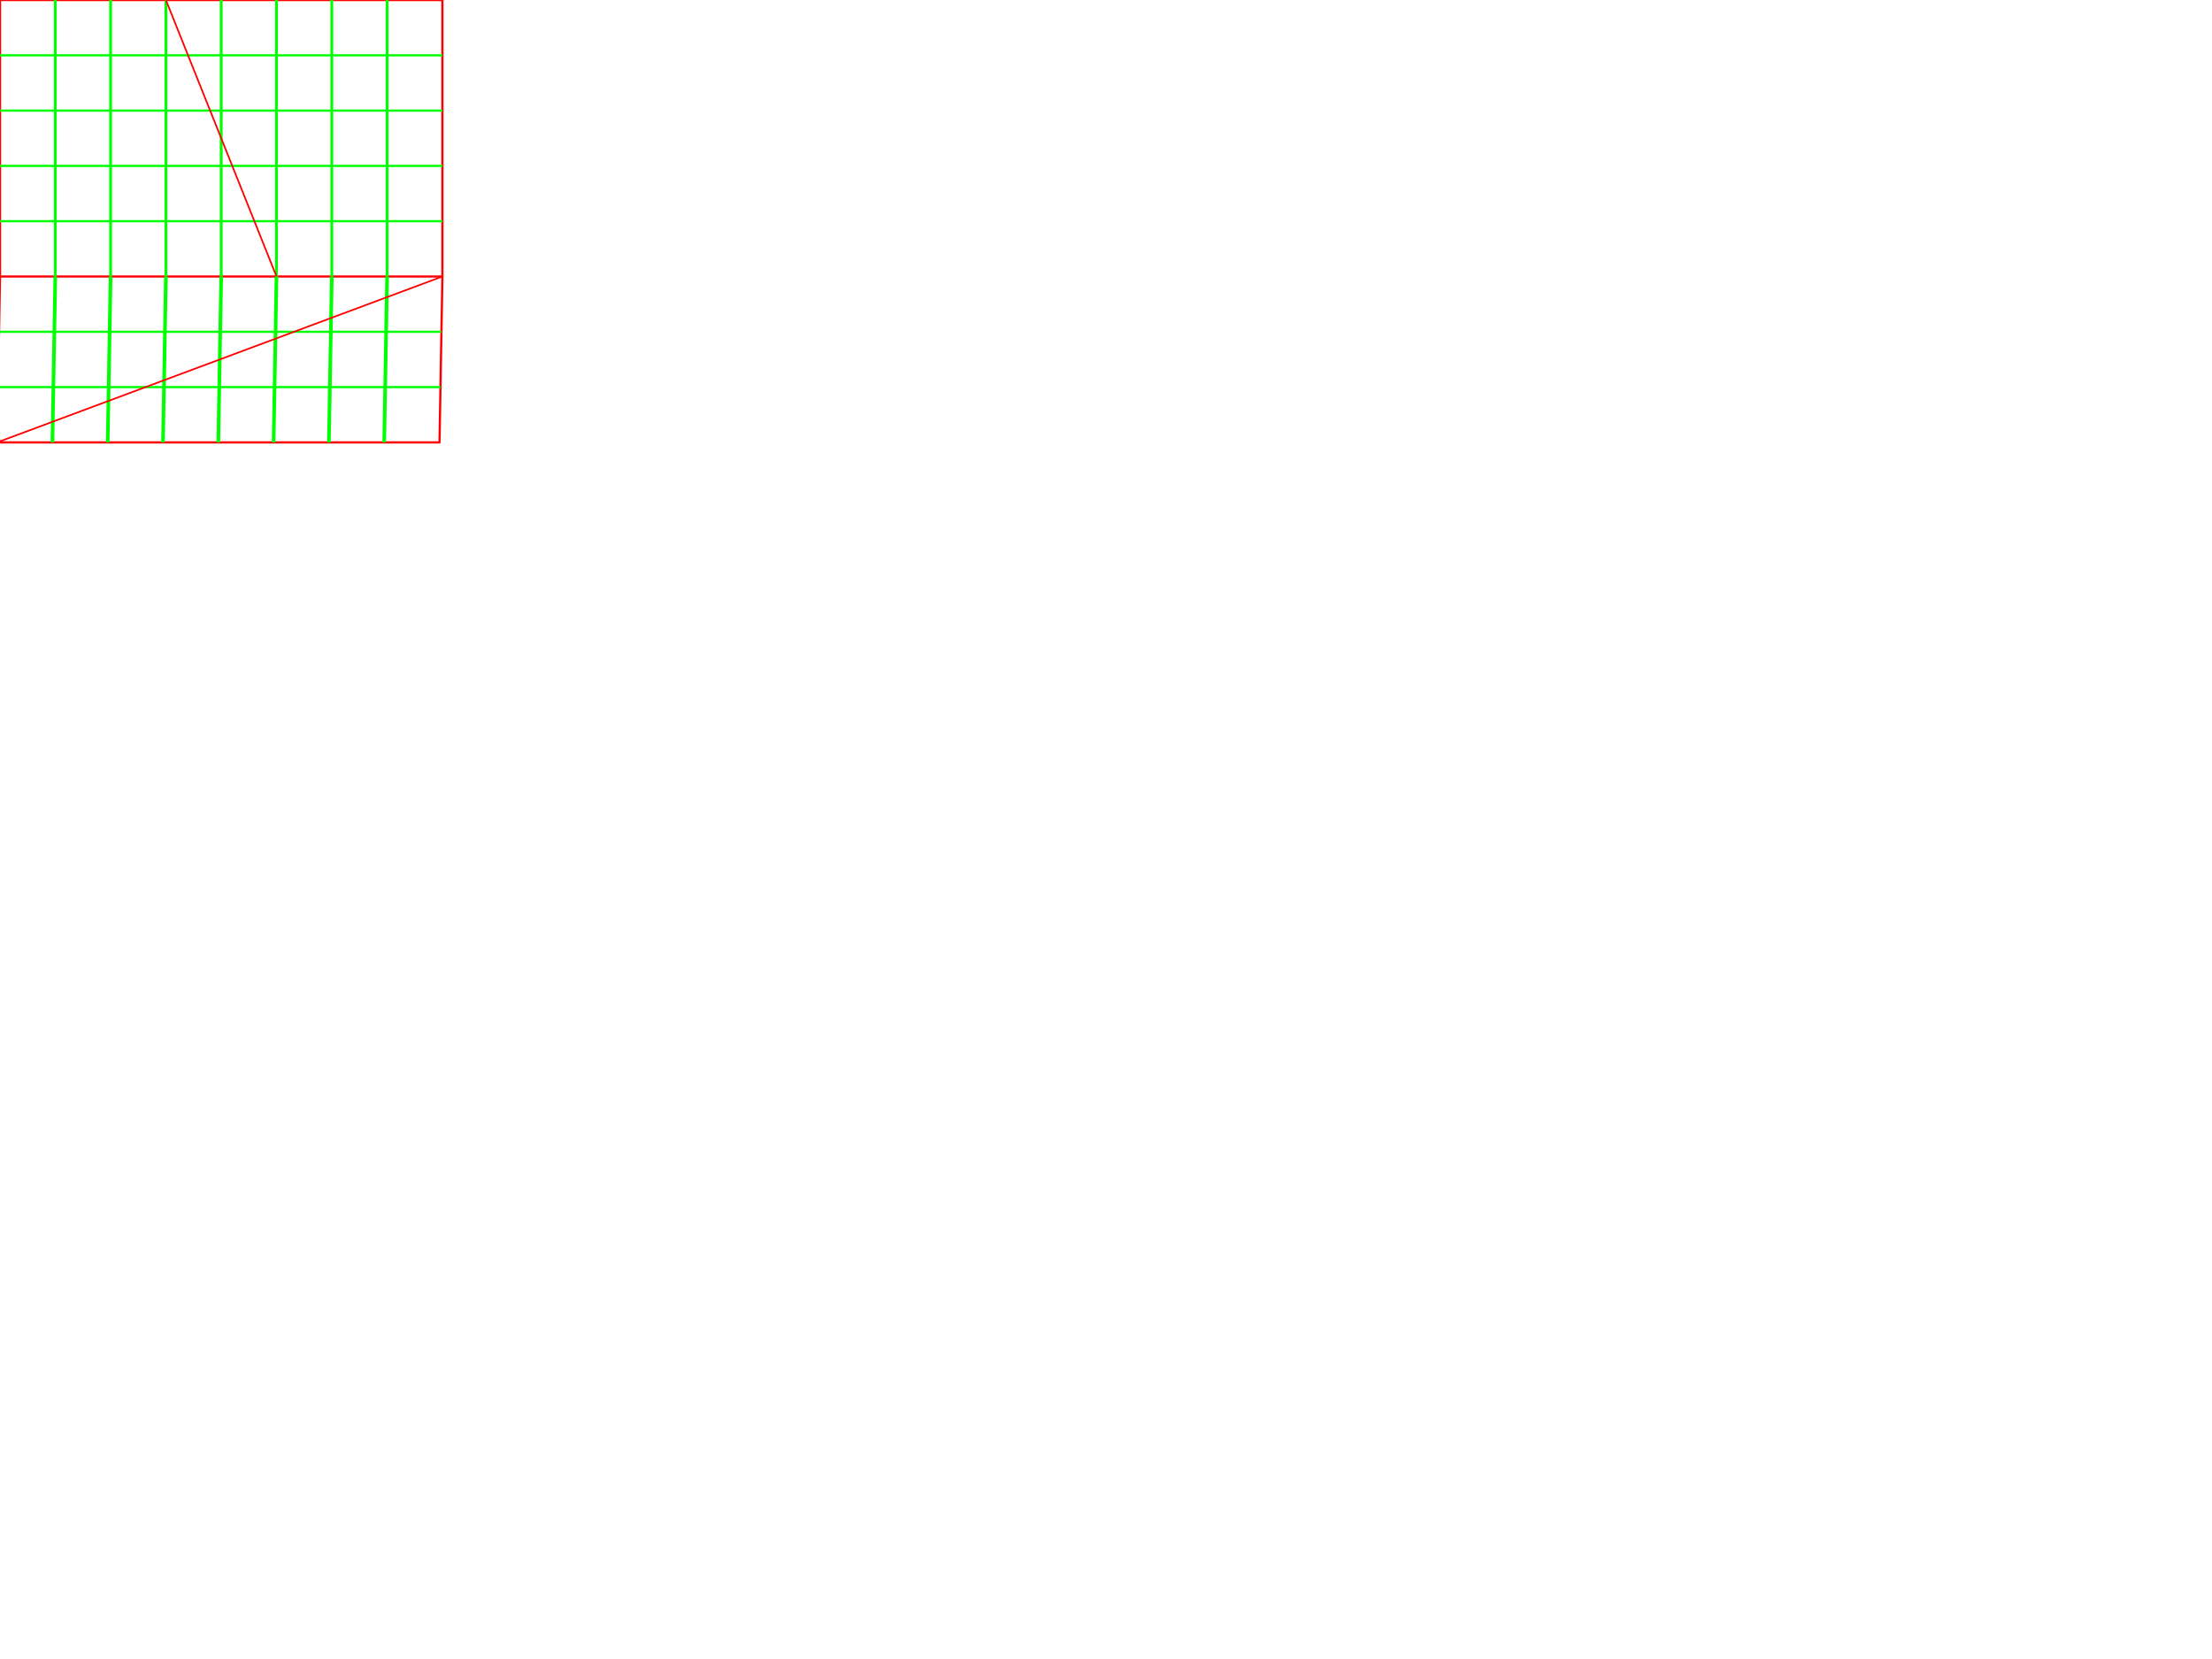
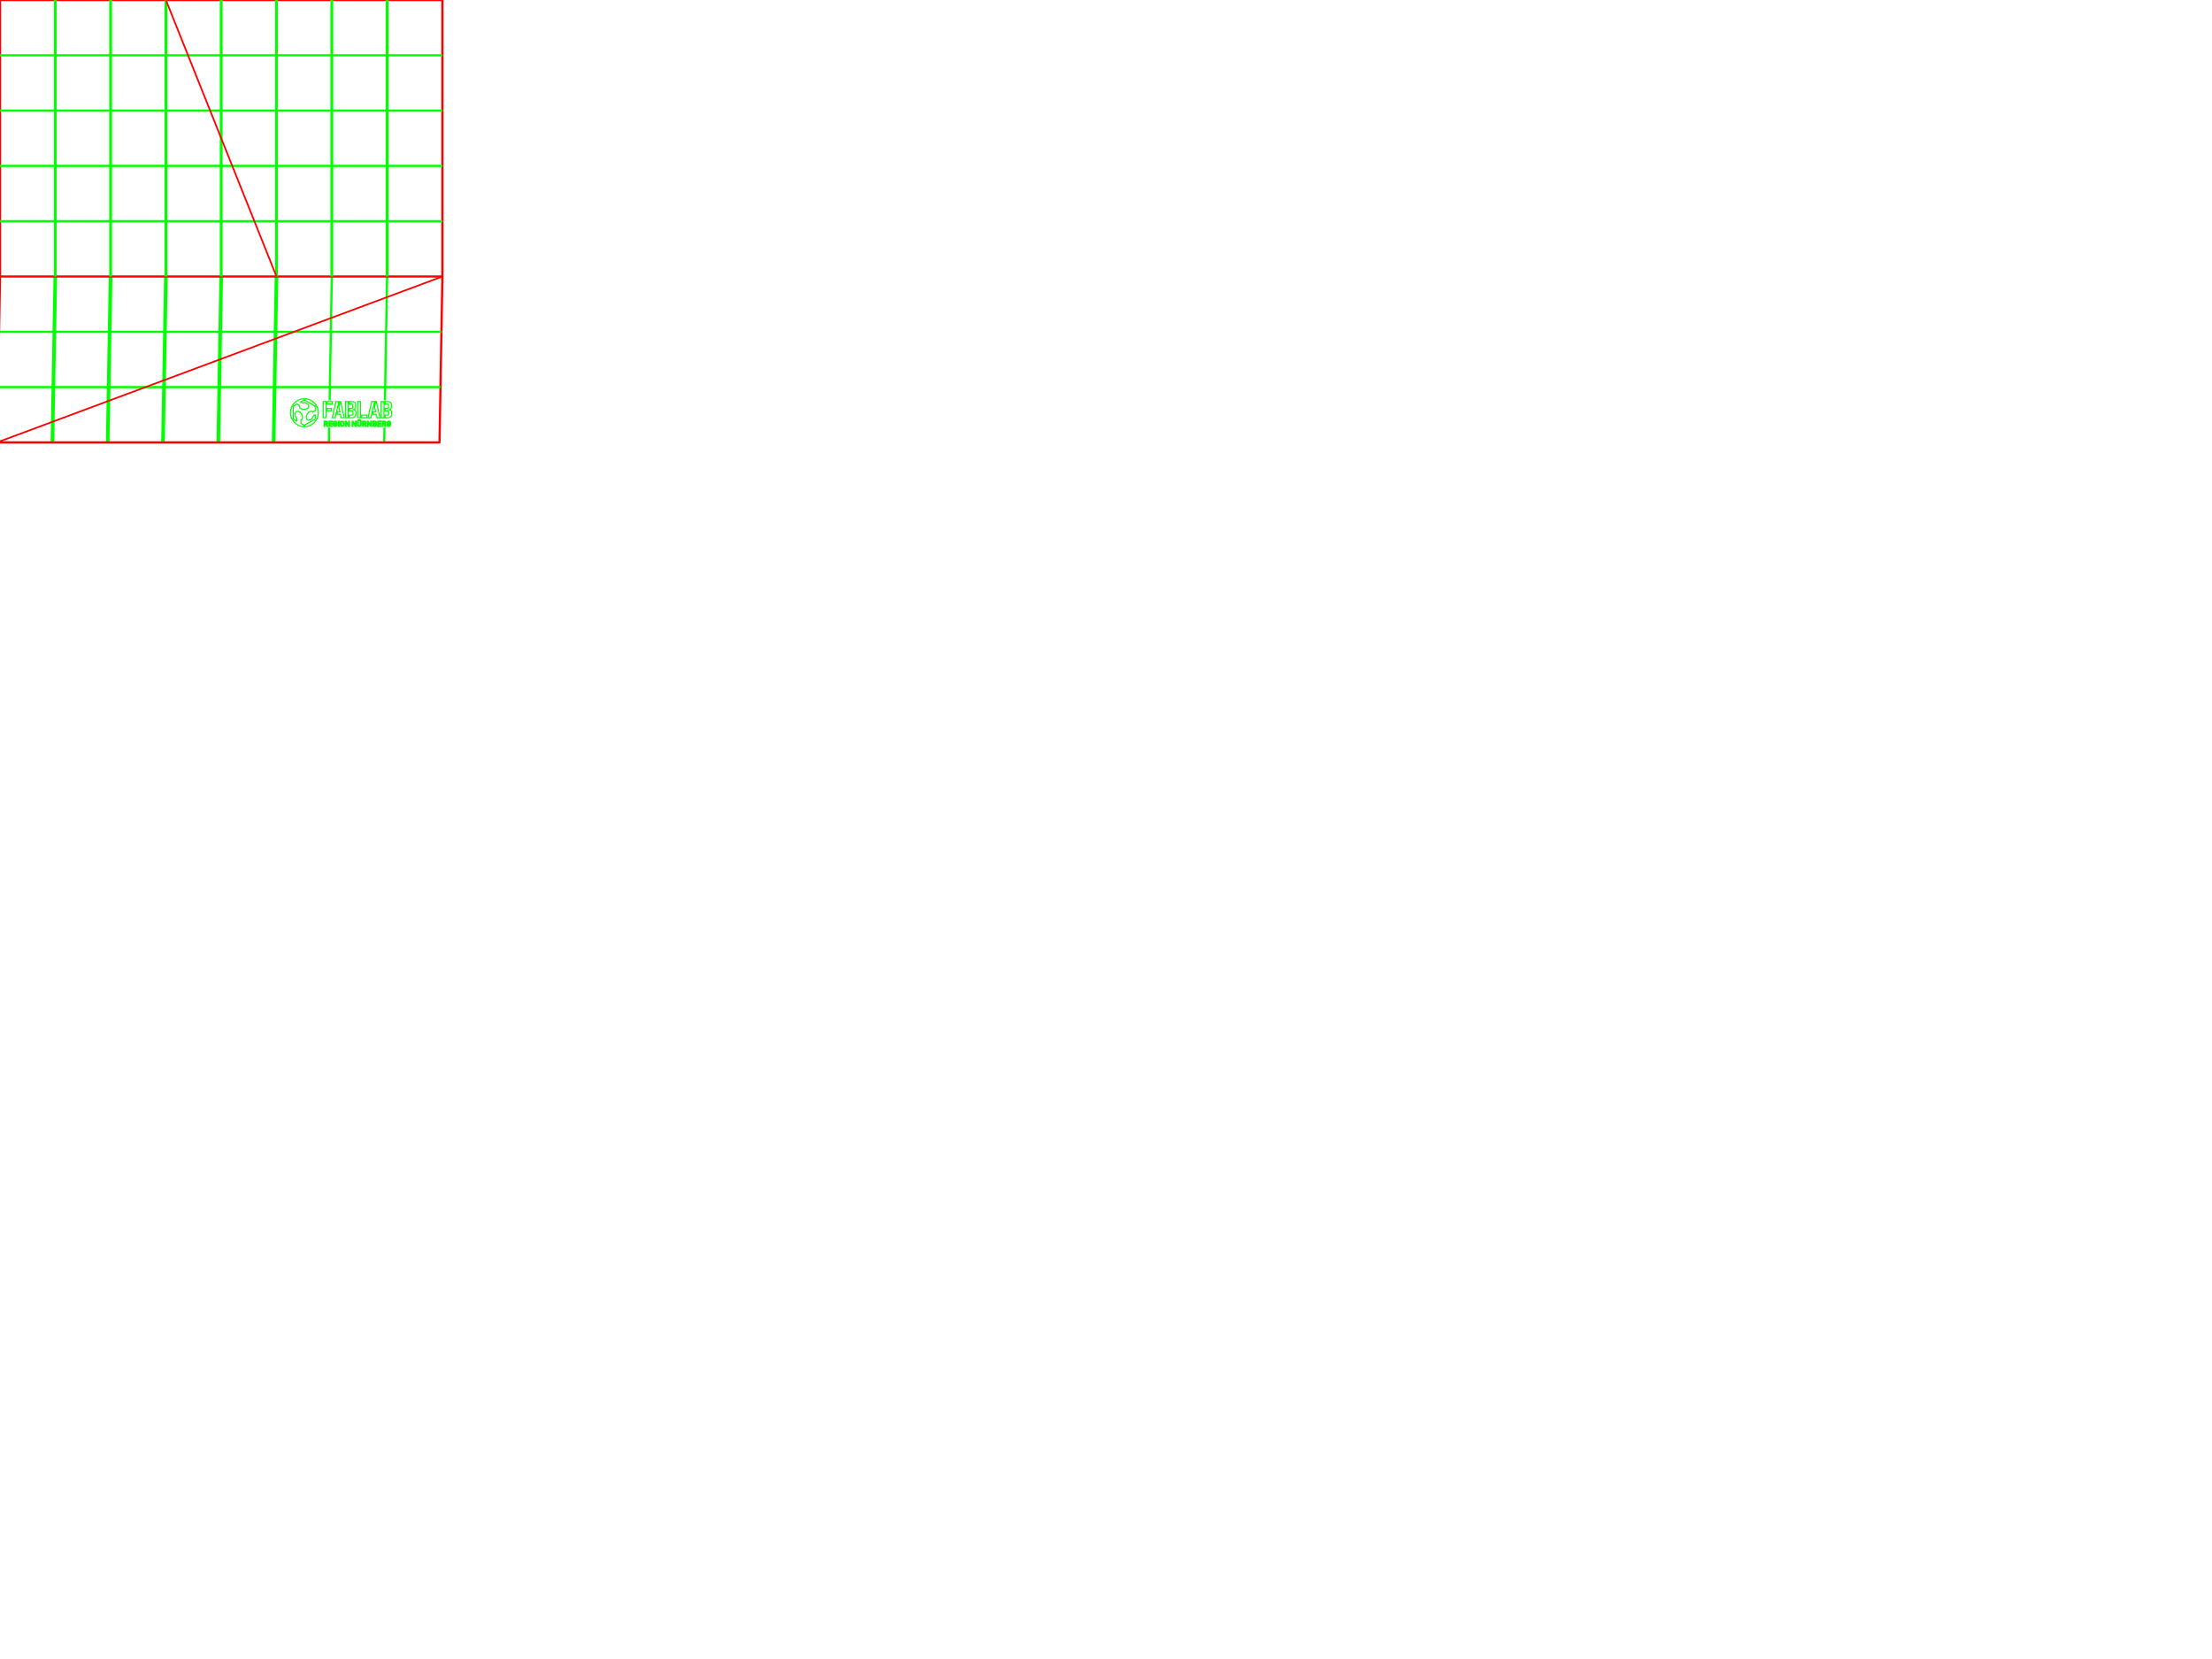
<svg xmlns="http://www.w3.org/2000/svg" width="400mm" height="300mm" viewBox="0 0 1417.323 1062.992" id="svg8646" version="1.1">
  <defs id="defs8648" />
  <g id="layer1" transform="translate(0,10.62992)">
+     <g transform="matrix(1,0,-0.00654565,0.375,-0.06958616,170.5217)" id="g4229" style="stroke:#00ff00;stroke-opacity:1">
+       <path style="fill:none;fill-rule:evenodd;stroke:#00ff00;stroke-width:1.417;stroke-linecap:butt;stroke-linejoin:miter;stroke-miterlimit:4;stroke-dasharray:none;stroke-opacity:1" d="m 246.646,256.551 1.385,-79.385 m -35.434,0 -1.385,79.385 m -0.305,17.406 -0.166,9.508 m 35.434,0 0.166,-9.508" transform="matrix(1,0,0.01745507,2.666667,-3.092488,-483.0709)" id="path4243" />
+       <path id="path4231" d="m 35.433,-10.63 0,283.465" style="fill:none;fill-rule:evenodd;stroke:#00ff00;stroke-width:2.314;stroke-linecap:butt;stroke-linejoin:miter;stroke-miterlimit:4;stroke-dasharray:none;stroke-opacity:1" />
+       <path id="path4233" d="m 70.866,-10.63 0,283.465" style="fill:none;fill-rule:evenodd;stroke:#00ff00;stroke-width:2.314;stroke-linecap:butt;stroke-linejoin:miter;stroke-miterlimit:4;stroke-dasharray:none;stroke-opacity:1" />
+       <path id="path4235" d="m 106.299,-10.63 0,283.465" style="fill:none;fill-rule:evenodd;stroke:#00ff00;stroke-width:2.314;stroke-linecap:butt;stroke-linejoin:miter;stroke-miterlimit:4;stroke-dasharray:none;stroke-opacity:1" />
+       <path id="path4237" d="m 141.732,-10.63 0,283.465" style="fill:none;fill-rule:evenodd;stroke:#00ff00;stroke-width:2.314;stroke-linecap:butt;stroke-linejoin:miter;stroke-miterlimit:4;stroke-dasharray:none;stroke-opacity:1" />
+       <path id="path4239" d="m 177.165,-10.63 0,283.465" style="fill:none;fill-rule:evenodd;stroke:#00ff00;stroke-width:2.314;stroke-linecap:butt;stroke-linejoin:miter;stroke-miterlimit:4;stroke-dasharray:none;stroke-opacity:1" />
+     </g>
    <path style="opacity:1;fill:none;fill-opacity:1;fill-rule:nonzero;stroke:#ff0000;stroke-width:1.417;stroke-linecap:butt;stroke-linejoin:round;stroke-miterlimit:4;stroke-dasharray:none;stroke-dashoffset:29.055;stroke-opacity:1" d="m -6.1035156e-5,-10.63 283.465,0 0,110.728 0,66.437 -283.465,-4e-5 z" id="rect9196" />
    <g id="g9212" transform="matrix(1,0,0,0.6250002,0,-3.98624)" style="stroke:#00ff00;stroke-opacity:1">
      <path id="path9198" d="m 35.433,-10.63 0,283.465" style="fill:none;fill-rule:evenodd;stroke:#00ff00;stroke-width:1.793;stroke-linecap:butt;stroke-linejoin:miter;stroke-miterlimit:4;stroke-dasharray:none;stroke-opacity:1" />
      <path id="path9200" d="m 70.866,-10.63 0,283.465" style="fill:none;fill-rule:evenodd;stroke:#00ff00;stroke-width:1.793;stroke-linecap:butt;stroke-linejoin:miter;stroke-miterlimit:4;stroke-dasharray:none;stroke-opacity:1" />
      <path id="path9202" d="m 106.299,-10.63 0,283.465" style="fill:none;fill-rule:evenodd;stroke:#00ff00;stroke-width:1.793;stroke-linecap:butt;stroke-linejoin:miter;stroke-miterlimit:4;stroke-dasharray:none;stroke-opacity:1" />
      <path id="path9204" d="m 141.732,-10.63 0,283.465" style="fill:none;fill-rule:evenodd;stroke:#00ff00;stroke-width:1.793;stroke-linecap:butt;stroke-linejoin:miter;stroke-miterlimit:4;stroke-dasharray:none;stroke-opacity:1" />
      <path id="path9206" d="m 177.165,-10.63 0,283.465" style="fill:none;fill-rule:evenodd;stroke:#00ff00;stroke-width:1.793;stroke-linecap:butt;stroke-linejoin:miter;stroke-miterlimit:4;stroke-dasharray:none;stroke-opacity:1" />
      <path id="path9208" d="m 212.598,-10.63 0,283.465" style="fill:none;fill-rule:evenodd;stroke:#00ff00;stroke-width:1.793;stroke-linecap:butt;stroke-linejoin:miter;stroke-miterlimit:4;stroke-dasharray:none;stroke-opacity:1" />
      <path id="path9210" d="m 248.031,-10.63 0,283.465" style="fill:none;fill-rule:evenodd;stroke:#00ff00;stroke-width:1.793;stroke-linecap:butt;stroke-linejoin:miter;stroke-miterlimit:4;stroke-dasharray:none;stroke-opacity:1" />
    </g>
    <path id="path9223" d="m 283.465,24.803 -283.465,0" style="fill:none;fill-rule:evenodd;stroke:#00ff00;stroke-width:1.417;stroke-linecap:butt;stroke-linejoin:miter;stroke-miterlimit:4;stroke-dasharray:none;stroke-opacity:1" />
    <path id="path9225" d="m 283.465,60.236 -283.465,0" style="fill:none;fill-rule:evenodd;stroke:#00ff00;stroke-width:1.417;stroke-linecap:butt;stroke-linejoin:miter;stroke-miterlimit:4;stroke-dasharray:none;stroke-opacity:1" />
    <path id="path9227" d="m 283.465,95.669 -283.465,0" style="fill:none;fill-rule:evenodd;stroke:#00ff00;stroke-width:1.417;stroke-linecap:butt;stroke-linejoin:miter;stroke-miterlimit:4;stroke-dasharray:none;stroke-opacity:1" />
    <path id="path9229" d="m 283.465,131.102 -283.465,0" style="fill:none;fill-rule:evenodd;stroke:#00ff00;stroke-width:1.417;stroke-linecap:butt;stroke-linejoin:miter;stroke-miterlimit:4;stroke-dasharray:none;stroke-opacity:1" />
    <path id="path9258" d="M 106.299,-10.63 177.165,166.535" style="fill:none;fill-rule:evenodd;stroke:#ff0000;stroke-width:1.063;stroke-linecap:butt;stroke-linejoin:miter;stroke-miterlimit:4;stroke-dasharray:none;stroke-opacity:1" />
    <path style="opacity:1;fill:none;fill-opacity:1;fill-rule:nonzero;stroke:#ff0000;stroke-width:1.417;stroke-linecap:butt;stroke-linejoin:round;stroke-miterlimit:4;stroke-dasharray:none;stroke-dashoffset:29.055;stroke-opacity:1" d="m 283.464,166.535 -1.855,106.299 -283.465,-2e-5 1.855,-106.299" id="path4227" />
-     <g transform="matrix(1,0,-0.00654565,0.375,-0.06958616,170.5217)" id="g4229" style="stroke:#00ff00;stroke-opacity:1">
-       <path id="path4231" d="m 35.433,-10.63 0,283.465" style="fill:none;fill-rule:evenodd;stroke:#00ff00;stroke-width:2.314;stroke-linecap:butt;stroke-linejoin:miter;stroke-miterlimit:4;stroke-dasharray:none;stroke-opacity:1" />
-       <path id="path4233" d="m 70.866,-10.63 0,283.465" style="fill:none;fill-rule:evenodd;stroke:#00ff00;stroke-width:2.314;stroke-linecap:butt;stroke-linejoin:miter;stroke-miterlimit:4;stroke-dasharray:none;stroke-opacity:1" />
-       <path id="path4235" d="m 106.299,-10.63 0,283.465" style="fill:none;fill-rule:evenodd;stroke:#00ff00;stroke-width:2.314;stroke-linecap:butt;stroke-linejoin:miter;stroke-miterlimit:4;stroke-dasharray:none;stroke-opacity:1" />
-       <path id="path4237" d="m 141.732,-10.63 0,283.465" style="fill:none;fill-rule:evenodd;stroke:#00ff00;stroke-width:2.314;stroke-linecap:butt;stroke-linejoin:miter;stroke-miterlimit:4;stroke-dasharray:none;stroke-opacity:1" />
-       <path id="path4239" d="m 177.165,-10.63 0,283.465" style="fill:none;fill-rule:evenodd;stroke:#00ff00;stroke-width:2.314;stroke-linecap:butt;stroke-linejoin:miter;stroke-miterlimit:4;stroke-dasharray:none;stroke-opacity:1" />
-       <path id="path4241" d="m 212.598,-10.63 0,283.465" style="fill:none;fill-rule:evenodd;stroke:#00ff00;stroke-width:2.314;stroke-linecap:butt;stroke-linejoin:miter;stroke-miterlimit:4;stroke-dasharray:none;stroke-opacity:1" />
-       <path id="path4243" d="m 248.031,-10.63 0,283.465" style="fill:none;fill-rule:evenodd;stroke:#00ff00;stroke-width:2.314;stroke-linecap:butt;stroke-linejoin:miter;stroke-miterlimit:4;stroke-dasharray:none;stroke-opacity:1" />
-     </g>
    <path id="path4245" d="m 282.846,201.969 -283.465,0" style="fill:none;fill-rule:evenodd;stroke:#00ff00;stroke-width:1.417;stroke-linecap:butt;stroke-linejoin:miter;stroke-miterlimit:4;stroke-dasharray:none;stroke-opacity:1" />
    <path id="path4247" d="m 282.228,237.402 -283.465,0" style="fill:none;fill-rule:evenodd;stroke:#00ff00;stroke-width:1.417;stroke-linecap:butt;stroke-linejoin:miter;stroke-miterlimit:4;stroke-dasharray:none;stroke-opacity:1" />
    <path id="path4249" d="M 283.464,166.535 -1.856,272.835" style="fill:none;fill-rule:evenodd;stroke:#ff0000;stroke-width:1.063;stroke-linecap:butt;stroke-linejoin:miter;stroke-miterlimit:4;stroke-dasharray:none;stroke-opacity:1" />
+     <g transform="matrix(0.5,0,0,0.5,178.1187,288.2489)" style="display:inline;fill:none;stroke:#00ff00;stroke-width:1.417;stroke-miterlimit:4;stroke-dasharray:none;stroke-opacity:1" id="g6605">
+       <path d="m 33.783,-85.366 13.546,7.971 1.62,-1.119 c -3.181,-4.977 -8.747,-8.285 -15.097,-8.291 -6.355,-0.003 -11.938,3.318 -15.118,8.312 l 1.56,0.963 4.165,-2.414 2.926,1.652 c -0.095,0.294 -0.149,0.593 -0.149,0.904 -0.003,2.306 2.738,4.174 6.107,4.171 3.376,0.004 6.113,-1.863 6.118,-4.165 0,-2.303 -2.738,-4.172 -6.115,-4.176 -0.749,0.002 -1.469,0.1 -2.132,0.271 l -2.129,-1.349 4.698,-2.731 z" style="fill:none;fill-opacity:1;fill-rule:nonzero;stroke:#00ff00;stroke-width:1.417;stroke-miterlimit:4;stroke-dasharray:none;stroke-opacity:1" id="path6607" />
+       <path d="m 33.075,-53.187 -3.659,-2.06 -0.147,-4.181 c 0.175,-0.061 0.345,-0.134 0.513,-0.224 1.992,-1.153 2.241,-4.457 0.557,-7.383 -1.689,-2.922 -4.667,-4.357 -6.663,-3.207 -1.994,1.154 -2.24,4.453 -0.567,7.374 0.312,0.527 0.656,0.997 1.03,1.423 l -0.134,3.144 -4.398,-2.484 0.075,-15.651 -1.592,-0.957 c -1.365,2.524 -2.144,5.414 -2.146,8.486 -0.003,9.639 7.616,17.503 17.163,17.894 l -0.033,-2.173 z" style="fill:none;fill-opacity:1;fill-rule:nonzero;stroke:#00ff00;stroke-width:1.417;stroke-miterlimit:4;stroke-dasharray:none;stroke-opacity:1" id="path6609" />
+       <path d="m 49.592,-77.427 -1.868,1.315 -0.002,4.635 -3.014,1.794 c -0.197,-0.217 -0.428,-0.404 -0.689,-0.554 -1.985,-1.149 -4.982,0.285 -6.67,3.208 -1.689,2.921 -1.434,6.225 0.552,7.38 1.999,1.153 4.982,-0.285 6.67,-3.209 0.381,-0.658 0.655,-1.33 0.841,-1.995 l 2.306,-1.308 0,5.393 -13.366,7.642 0.005,2.114 c 9.643,-0.268 17.387,-8.166 17.391,-17.879 0.006,-3.093 -0.779,-5.998 -2.157,-8.535" style="fill:none;fill-opacity:1;fill-rule:nonzero;stroke:#00ff00;stroke-width:1.417;stroke-miterlimit:4;stroke-dasharray:none;stroke-opacity:1" id="path6611" />
+       <path d="m 63.189,-74.319 5.093,0.002 0,2.96 -5.093,-8.44e-4 0,-2.961 z m 0.003,-8.872 6.416,0.002 0.145,3.258 -6.563,-0.002 0.002,-3.258 z m -1.56,20.688 -3.7,-0.002 0.003,-20.686 3.702,0 -0.006,20.688 z" style="fill:none;fill-opacity:1;fill-rule:nonzero;stroke:#00ff00;stroke-width:1.417;stroke-miterlimit:4;stroke-dasharray:none;stroke-opacity:1" id="path6613" />
+       <path d="m 77.967,-76.294 1.482,-6.892 0.766,-8.44e-4 4.572,20.689 -3.694,-8.44e-4 -1.179,-4.435 -4.285,-0.002 0.678,-2.965 3.092,0 -1.432,-6.394 z m 0.148,-6.893 -4.852,20.686 -3.69,-8.44e-4 4.733,-20.686 3.809,8.44e-4 z" style="fill:none;fill-opacity:1;fill-rule:nonzero;stroke:#00ff00;stroke-width:1.417;stroke-miterlimit:4;stroke-dasharray:none;stroke-opacity:1" id="path6615" />
+       <path d="m 91.385,-74.312 2.365,8.44e-4 c 1.379,-0.108 2.07,-0.75 2.07,-1.923 l 0,-2.214 c 0,-0.985 -0.641,-1.477 -1.92,-1.477 l -2.514,-8.44e-4 0.002,-3.258 2.955,8.44e-4 c 3.446,8.44e-4 5.172,1.48 5.171,4.438 l 0,2.516 c -0.002,1.772 -0.887,2.906 -2.66,3.403 1.974,0.491 2.96,1.625 2.96,3.395 l -8.44e-4,2.509 c -8.44e-4,2.954 -1.727,4.427 -5.181,4.427 l -3.249,-8.44e-4 0,-3.255 2.513,8.44e-4 c 1.477,0 2.216,-0.494 2.216,-1.473 l 8.44e-4,-2.21 c 0,-1.164 -0.791,-1.806 -2.363,-1.914 l -2.365,0 0,-2.965 z m -1.33,11.815 -3.699,-0.002 0.003,-20.687 3.7,8.44e-4 -0.005,20.688 z" style="fill:none;fill-opacity:1;fill-rule:nonzero;stroke:#00ff00;stroke-width:1.417;stroke-miterlimit:4;stroke-dasharray:none;stroke-opacity:1" id="path6617" />
+       <path d="m 107.168,-65.748 6.709,0.002 -0.146,3.255 -6.564,-0.002 8.5e-4,-3.255 z m -5.117,3.254 0.005,-20.687 3.7,0.144 -0.004,20.544 -3.701,-8.44e-4 z" style="fill:none;fill-opacity:1;fill-rule:nonzero;stroke:#00ff00;stroke-width:1.417;stroke-miterlimit:4;stroke-dasharray:none;stroke-opacity:1" id="path6619" />
+       <path d="m 123.77,-76.283 1.479,-6.892 0.765,0 4.578,20.689 -3.694,-8.44e-4 -1.183,-4.436 -4.283,0 0.679,-2.966 3.088,8.44e-4 -1.43,-6.395 z m 0.147,-6.893 -4.851,20.686 -3.695,-0.002 4.735,-20.686 3.811,8.44e-4 z" style="fill:none;fill-opacity:1;fill-rule:nonzero;stroke:#00ff00;stroke-width:1.417;stroke-miterlimit:4;stroke-dasharray:none;stroke-opacity:1" id="path6621" />
+       <path d="m 137.186,-74.301 2.365,0.002 c 1.379,-0.109 2.073,-0.75 2.073,-1.922 l 8.5e-4,-2.216 c 0,-0.984 -0.646,-1.476 -1.925,-1.476 l -2.513,-8.44e-4 0.002,-3.258 2.956,8.43e-4 c 3.448,8.44e-4 5.171,1.479 5.171,4.437 l 0,2.515 c -8.4e-4,1.774 -0.889,2.908 -2.662,3.405 1.973,0.49 2.96,1.623 2.959,3.395 l 0,2.509 c 0,2.954 -1.726,4.429 -5.181,4.426 l -3.249,-8.44e-4 8.5e-4,-3.256 2.513,0.002 c 1.479,-8.43e-4 2.215,-0.495 2.215,-1.473 l 0.002,-2.208 c -0.002,-1.165 -0.788,-1.808 -2.365,-1.914 l -2.363,-0.002 0,-2.965 z m -1.331,11.815 -3.701,0 0.005,-20.688 3.701,0.002 -0.005,20.686 z" style="fill:none;fill-opacity:1;fill-rule:nonzero;stroke:#00ff00;stroke-width:1.417;stroke-miterlimit:4;stroke-dasharray:none;stroke-opacity:1" id="path6623" />
+       <path d="m 62.788,-56.103 c 0,-0.332 -0.105,-0.597 -0.316,-0.781 -0.216,-0.189 -0.492,-0.28 -0.837,-0.28 l -1.521,-8.44e-4 0,2.12 1.521,8.43e-4 c 0.346,-8.43e-4 0.621,-0.089 0.836,-0.274 0.212,-0.189 0.317,-0.445 0.317,-0.784 m 0.037,4.798 -1.426,-2.859 -1.285,-8.44e-4 -8.44e-4,2.858 -1.031,0 0.002,-6.785 2.63,0 c 0.325,0 0.616,0.051 0.872,0.149 0.257,0.097 0.478,0.235 0.663,0.408 0.181,0.175 0.322,0.386 0.424,0.631 0.096,0.244 0.148,0.508 0.148,0.794 0,0.489 -0.133,0.885 -0.393,1.187 -0.26,0.301 -0.584,0.505 -0.964,0.614 l 1.565,3.003 -1.203,0 z" style="fill:none;fill-opacity:1;fill-rule:nonzero;stroke:#00ff00;stroke-width:1.417;stroke-miterlimit:4;stroke-dasharray:none;stroke-opacity:1" id="path6625" />
+       <path d="m 65.371,-51.305 0.002,-6.786 4.336,0.002 0,0.926 -3.308,-8.44e-4 -8.43e-4,1.981 2.825,0.002 -8.44e-4,0.911 -2.825,-8.44e-4 0,2.042 3.308,8.44e-4 0,0.923 -4.336,-8.44e-4 z" style="fill:none;fill-opacity:1;fill-rule:nonzero;stroke:#00ff00;stroke-width:1.417;stroke-miterlimit:4;stroke-dasharray:none;stroke-opacity:1" id="path6627" />
+       <path d="m 75.735,-53.931 c -0.002,0.44 -0.044,0.807 -0.137,1.105 -0.092,0.301 -0.251,0.57 -0.472,0.813 -0.262,0.272 -0.547,0.467 -0.86,0.587 -0.311,0.122 -0.648,0.184 -1.01,0.184 -0.354,-8.44e-4 -0.684,-0.062 -0.982,-0.186 -0.3,-0.123 -0.565,-0.308 -0.798,-0.54 -0.166,-0.167 -0.295,-0.339 -0.385,-0.526 -0.088,-0.187 -0.153,-0.384 -0.193,-0.598 -0.041,-0.219 -0.067,-0.457 -0.073,-0.72 -0.008,-0.264 -0.008,-0.559 -0.01,-0.882 0.002,-0.327 0.003,-0.621 0.01,-0.884 0.008,-0.262 0.031,-0.503 0.073,-0.719 0.041,-0.217 0.107,-0.417 0.196,-0.601 0.089,-0.185 0.216,-0.362 0.384,-0.526 0.232,-0.233 0.496,-0.414 0.792,-0.536 0.297,-0.126 0.626,-0.189 0.989,-0.189 0.363,0 0.684,0.062 0.965,0.17 0.287,0.111 0.529,0.259 0.735,0.452 0.207,0.19 0.374,0.415 0.503,0.667 0.127,0.253 0.213,0.529 0.264,0.821 l -1.039,-8.44e-4 c -0.091,-0.373 -0.257,-0.665 -0.496,-0.873 -0.242,-0.204 -0.552,-0.307 -0.933,-0.307 -0.202,0 -0.392,0.039 -0.562,0.112 -0.171,0.078 -0.319,0.179 -0.44,0.305 -0.081,0.089 -0.149,0.187 -0.204,0.289 -0.056,0.105 -0.095,0.24 -0.122,0.391 -0.03,0.154 -0.051,0.35 -0.063,0.572 -0.013,0.228 -0.019,0.507 -0.019,0.856 0,0.342 0.006,0.628 0.018,0.853 0.012,0.232 0.034,0.423 0.063,0.581 0.027,0.154 0.067,0.285 0.122,0.389 0.056,0.105 0.124,0.204 0.204,0.292 0.124,0.127 0.269,0.227 0.44,0.299 0.172,0.074 0.36,0.111 0.563,0.111 0.221,0 0.431,-0.043 0.621,-0.125 0.194,-0.081 0.349,-0.2 0.484,-0.351 0.13,-0.146 0.216,-0.304 0.268,-0.477 0.051,-0.171 0.077,-0.368 0.077,-0.592 l 0,-0.381 -1.449,-8.44e-4 0,-0.875 2.478,0.002 0,1.038 z" style="fill:none;fill-opacity:1;fill-rule:nonzero;stroke:#00ff00;stroke-width:1.417;stroke-miterlimit:4;stroke-dasharray:none;stroke-opacity:1" id="path6629" />
+       <path d="m 77.264,-58.086 1.03,0 -8.43e-4,6.786 -1.032,0 0.003,-6.786 z" style="fill:none;fill-opacity:1;fill-rule:nonzero;stroke:#00ff00;stroke-width:1.417;stroke-miterlimit:4;stroke-dasharray:none;stroke-opacity:1" id="path6631" />
+       <path d="m 83.695,-54.691 c 0,-0.349 -0.007,-0.629 -0.015,-0.856 -0.005,-0.222 -0.031,-0.419 -0.056,-0.571 -0.03,-0.153 -0.073,-0.287 -0.125,-0.392 -0.055,-0.102 -0.122,-0.2 -0.203,-0.289 -0.123,-0.126 -0.268,-0.228 -0.446,-0.305 -0.175,-0.073 -0.363,-0.111 -0.567,-0.112 -0.206,0 -0.392,0.038 -0.567,0.112 -0.175,0.078 -0.325,0.18 -0.445,0.305 -0.081,0.089 -0.15,0.187 -0.203,0.289 -0.056,0.105 -0.097,0.241 -0.125,0.391 -0.028,0.154 -0.047,0.351 -0.059,0.573 -0.007,0.228 -0.013,0.507 -0.013,0.855 0,0.343 0.007,0.624 0.013,0.848 0.012,0.232 0.031,0.423 0.057,0.576 0.029,0.156 0.071,0.287 0.125,0.392 0.055,0.107 0.122,0.198 0.203,0.292 0.121,0.127 0.27,0.225 0.446,0.305 0.171,0.076 0.361,0.113 0.565,0.112 0.204,8.44e-4 0.392,-0.037 0.569,-0.112 0.176,-0.08 0.322,-0.179 0.444,-0.305 0.082,-0.093 0.151,-0.185 0.205,-0.291 0.051,-0.105 0.095,-0.235 0.124,-0.392 0.026,-0.153 0.051,-0.343 0.057,-0.574 0.009,-0.224 0.016,-0.507 0.016,-0.848 m 1.031,0 c 0,0.322 -0.003,0.619 -0.014,0.881 -0.003,0.262 -0.027,0.501 -0.066,0.72 -0.036,0.215 -0.1,0.412 -0.19,0.598 -0.089,0.187 -0.219,0.36 -0.381,0.526 -0.235,0.233 -0.505,0.418 -0.803,0.54 -0.299,0.124 -0.629,0.185 -0.992,0.185 -0.363,0 -0.692,-0.061 -0.987,-0.185 -0.296,-0.123 -0.56,-0.308 -0.797,-0.541 -0.163,-0.166 -0.292,-0.339 -0.381,-0.526 -0.087,-0.187 -0.154,-0.383 -0.192,-0.599 -0.041,-0.218 -0.066,-0.457 -0.071,-0.72 -0.009,-0.262 -0.011,-0.558 -0.011,-0.881 8.44e-4,-0.327 0.002,-0.62 0.011,-0.883 0.005,-0.262 0.03,-0.504 0.071,-0.72 0.04,-0.216 0.107,-0.416 0.194,-0.601 0.088,-0.184 0.218,-0.361 0.38,-0.525 0.239,-0.234 0.503,-0.414 0.801,-0.536 0.294,-0.127 0.623,-0.189 0.986,-0.19 0.364,8.44e-4 0.694,0.063 0.992,0.19 0.298,0.122 0.567,0.304 0.803,0.538 0.163,0.162 0.291,0.339 0.381,0.523 0.089,0.186 0.154,0.386 0.19,0.603 0.038,0.215 0.061,0.457 0.064,0.718 0.011,0.263 0.015,0.556 0.014,0.884" style="fill:none;fill-opacity:1;fill-rule:nonzero;stroke:#00ff00;stroke-width:1.417;stroke-miterlimit:4;stroke-dasharray:none;stroke-opacity:1" id="path6633" />
+       <path d="m 90.436,-51.298 -3.13,-4.777 -0.002,4.776 -1.03,0 8.44e-4,-6.786 0.944,0 3.13,4.767 8.44e-4,-4.766 1.03,0 -8.43e-4,6.786 -0.943,0 z" style="fill:none;fill-opacity:1;fill-rule:nonzero;stroke:#00ff00;stroke-width:1.417;stroke-miterlimit:4;stroke-dasharray:none;stroke-opacity:1" id="path6635" />
+       <path d="m 99.222,-51.296 -3.13,-4.777 -0.002,4.776 -1.03,0 0.002,-6.785 0.94,0 3.132,4.768 0.003,-4.768 1.029,8.44e-4 -0.002,6.786 -0.942,-8.44e-4 z" style="fill:none;fill-opacity:1;fill-rule:nonzero;stroke:#00ff00;stroke-width:1.417;stroke-miterlimit:4;stroke-dasharray:none;stroke-opacity:1" id="path6637" />
+       <path d="m 104.86,-59.818 0.878,8.43e-4 0,1.033 -0.878,0 0,-1.034 z m -2.061,0 0.878,0 0,1.034 -0.878,0 0,-1.034 z m 3.894,6.239 c 0,0.348 -0.062,0.667 -0.183,0.956 -0.124,0.289 -0.297,0.537 -0.516,0.739 -0.219,0.2 -0.478,0.362 -0.776,0.476 -0.3,0.113 -0.621,0.172 -0.964,0.171 -0.343,0 -0.662,-0.059 -0.962,-0.171 -0.3,-0.115 -0.557,-0.276 -0.772,-0.477 -0.215,-0.203 -0.384,-0.451 -0.511,-0.74 -0.123,-0.289 -0.183,-0.608 -0.183,-0.955 l 0.002,-4.501 1.03,8.44e-4 -0.002,4.45 c 0,0.46 0.124,0.816 0.381,1.078 0.256,0.258 0.592,0.391 1.017,0.391 0.425,0 0.765,-0.132 1.024,-0.391 0.254,-0.259 0.384,-0.617 0.384,-1.078 l 0.002,-4.449 1.03,-8.44e-4 -0.002,4.501 z" style="fill:none;fill-opacity:1;fill-rule:nonzero;stroke:#00ff00;stroke-width:1.417;stroke-miterlimit:4;stroke-dasharray:none;stroke-opacity:1" id="path6639" />
+       <path d="m 112.071,-56.09 c 0,-0.332 -0.105,-0.597 -0.322,-0.781 -0.209,-0.189 -0.489,-0.281 -0.83,-0.281 l -1.522,0 0,2.12 1.522,0 c 0.34,0 0.62,-0.089 0.83,-0.274 0.216,-0.188 0.322,-0.445 0.322,-0.783 m 0.038,4.798 -1.43,-2.859 -1.284,-8.44e-4 0,2.86 -1.031,-8.44e-4 0.003,-6.786 2.633,0 c 0.319,8.44e-4 0.611,0.051 0.87,0.149 0.255,0.098 0.476,0.236 0.661,0.409 0.183,0.175 0.327,0.386 0.425,0.631 0.097,0.245 0.148,0.508 0.148,0.794 0,0.488 -0.133,0.884 -0.395,1.187 -0.259,0.301 -0.582,0.505 -0.963,0.614 l 1.563,3.004 -1.2,-8.44e-4 z" style="fill:none;fill-opacity:1;fill-rule:nonzero;stroke:#00ff00;stroke-width:1.417;stroke-miterlimit:4;stroke-dasharray:none;stroke-opacity:1" id="path6641" />
+       <path d="m 118.815,-51.291 -3.13,-4.777 -0.002,4.776 -1.031,0 8.4e-4,-6.786 0.945,0 3.131,4.768 0.002,-4.767 1.03,0 -0.002,6.786 -0.944,0 z" style="fill:none;fill-opacity:1;fill-rule:nonzero;stroke:#00ff00;stroke-width:1.417;stroke-miterlimit:4;stroke-dasharray:none;stroke-opacity:1" id="path6643" />
+       <path d="m 125.269,-53.251 c 0,-0.306 -0.093,-0.556 -0.284,-0.743 -0.188,-0.191 -0.47,-0.284 -0.83,-0.284 l -1.622,0 -8.5e-4,2.066 1.623,0 c 0.359,0 0.64,-0.099 0.829,-0.294 0.19,-0.191 0.284,-0.439 0.284,-0.744 m -0.102,-2.926 c 8.4e-4,-0.318 -0.104,-0.561 -0.304,-0.727 -0.204,-0.165 -0.47,-0.244 -0.801,-0.244 l -1.528,-8.44e-4 0,1.942 1.527,8.44e-4 c 0.332,0 0.597,-0.081 0.803,-0.249 0.199,-0.165 0.304,-0.404 0.304,-0.722 m 1.135,2.972 c -0.002,0.313 -0.052,0.588 -0.154,0.824 -0.102,0.24 -0.245,0.44 -0.424,0.599 -0.181,0.166 -0.399,0.286 -0.65,0.367 -0.249,0.082 -0.526,0.125 -0.824,0.124 l -2.747,0 8.4e-4,-6.786 2.642,8.44e-4 c 0.637,0 1.137,0.164 1.5,0.495 0.365,0.33 0.55,0.785 0.55,1.364 0,0.185 -0.029,0.354 -0.081,0.509 -0.054,0.159 -0.125,0.295 -0.213,0.424 -0.084,0.122 -0.181,0.225 -0.287,0.309 -0.11,0.089 -0.22,0.154 -0.332,0.197 0.129,0.052 0.26,0.124 0.378,0.214 0.118,0.095 0.232,0.206 0.327,0.331 0.095,0.127 0.168,0.276 0.229,0.447 0.055,0.171 0.084,0.366 0.084,0.581" style="fill:none;fill-opacity:1;fill-rule:nonzero;stroke:#00ff00;stroke-width:1.417;stroke-miterlimit:4;stroke-dasharray:none;stroke-opacity:1" id="path6645" />
+       <path d="m 127.794,-51.289 0.002,-6.785 4.338,8.44e-4 -8.4e-4,0.927 -3.31,-8.44e-4 -8.5e-4,1.981 2.825,8.44e-4 -0.002,0.913 -2.824,-8.44e-4 0,2.041 3.31,8.44e-4 -8.4e-4,0.924 -4.338,-0.003 z" style="fill:none;fill-opacity:1;fill-rule:nonzero;stroke:#00ff00;stroke-width:1.417;stroke-miterlimit:4;stroke-dasharray:none;stroke-opacity:1" id="path6647" />
+       <path d="m 137.249,-56.084 c 0,-0.332 -0.107,-0.596 -0.322,-0.781 -0.213,-0.189 -0.489,-0.28 -0.831,-0.281 l -1.526,0 0,2.121 1.525,0 c 0.343,0 0.618,-0.089 0.832,-0.274 0.214,-0.189 0.322,-0.445 0.322,-0.784 m 0.033,4.798 -1.426,-2.86 -1.285,0 -0.002,2.859 -1.03,-8.44e-4 0.002,-6.785 2.63,0 c 0.324,8.44e-4 0.613,0.051 0.872,0.149 0.258,0.097 0.481,0.235 0.662,0.408 0.186,0.176 0.326,0.385 0.43,0.63 0.094,0.245 0.143,0.51 0.142,0.795 0,0.489 -0.131,0.885 -0.389,1.187 -0.264,0.302 -0.585,0.506 -0.97,0.615 l 1.57,3.003 -1.205,0 z" style="fill:none;fill-opacity:1;fill-rule:nonzero;stroke:#00ff00;stroke-width:1.417;stroke-miterlimit:4;stroke-dasharray:none;stroke-opacity:1" id="path6649" />
+       <path d="m 144.502,-53.914 c 0,0.44 -0.046,0.808 -0.14,1.105 -0.088,0.301 -0.248,0.569 -0.472,0.814 -0.262,0.271 -0.547,0.466 -0.859,0.587 -0.31,0.122 -0.649,0.183 -1.007,0.182 -0.359,8.44e-4 -0.685,-0.06 -0.986,-0.185 -0.297,-0.123 -0.567,-0.307 -0.801,-0.541 -0.163,-0.165 -0.29,-0.338 -0.381,-0.526 -0.091,-0.186 -0.154,-0.382 -0.195,-0.598 -0.045,-0.218 -0.066,-0.457 -0.074,-0.719 -0.005,-0.263 -0.007,-0.559 -0.007,-0.882 8.5e-4,-0.327 0.002,-0.621 0.008,-0.884 0.007,-0.262 0.029,-0.504 0.074,-0.719 0.04,-0.216 0.105,-0.417 0.194,-0.601 0.091,-0.185 0.217,-0.361 0.381,-0.525 0.232,-0.234 0.5,-0.414 0.796,-0.537 0.297,-0.126 0.625,-0.188 0.986,-0.188 0.363,0 0.687,0.061 0.969,0.17 0.284,0.11 0.529,0.257 0.735,0.451 0.205,0.19 0.371,0.416 0.5,0.667 0.127,0.253 0.216,0.529 0.268,0.821 l -1.043,-8.44e-4 c -0.089,-0.373 -0.253,-0.665 -0.496,-0.873 -0.242,-0.205 -0.551,-0.307 -0.933,-0.308 -0.201,0 -0.389,0.04 -0.562,0.112 -0.173,0.078 -0.318,0.18 -0.436,0.306 -0.083,0.089 -0.149,0.186 -0.205,0.289 -0.054,0.105 -0.094,0.24 -0.123,0.392 -0.031,0.154 -0.052,0.35 -0.064,0.572 -0.012,0.226 -0.023,0.507 -0.022,0.855 -8.5e-4,0.343 0.008,0.628 0.022,0.854 0.012,0.231 0.032,0.422 0.062,0.58 0.029,0.154 0.071,0.285 0.124,0.389 0.054,0.105 0.122,0.204 0.205,0.292 0.121,0.128 0.264,0.227 0.437,0.3 0.171,0.074 0.359,0.111 0.565,0.111 0.218,0 0.425,-0.042 0.618,-0.124 0.188,-0.082 0.349,-0.2 0.486,-0.352 0.126,-0.146 0.216,-0.304 0.268,-0.477 0.046,-0.171 0.074,-0.367 0.074,-0.591 l 0,-0.381 -1.444,0 0,-0.876 2.476,8.44e-4 0,1.038 z" style="fill:none;fill-opacity:1;fill-rule:nonzero;stroke:#00ff00;stroke-width:1.417;stroke-miterlimit:4;stroke-dasharray:none;stroke-opacity:1" id="path6651" />
+     </g>
  </g>
  <g id="layer2" style="display:none">
    <g id="g4211" transform="translate(44.29134,-95.6693)">
      <path style="opacity:1;fill:none;fill-opacity:1;fill-rule:nonzero;stroke:#ff0000;stroke-width:1.417;stroke-linecap:butt;stroke-linejoin:round;stroke-miterlimit:4;stroke-dasharray:none;stroke-dashoffset:29.055;stroke-opacity:1" d="m 611.22,166.535 0,106.299 -283.465,-2e-5 0,-106.299" id="path4155" />
      <g transform="matrix(1,0,0,0.375,327.7559,170.5217)" id="g4157">
        <path id="path4159" d="m 35.433,-10.63 0,283.465" style="fill:none;fill-rule:evenodd;stroke:#0000ff;stroke-width:2.314;stroke-linecap:butt;stroke-linejoin:miter;stroke-miterlimit:4;stroke-dasharray:none;stroke-opacity:1" />
        <path id="path4161" d="m 70.866,-10.63 0,283.465" style="fill:none;fill-rule:evenodd;stroke:#0000ff;stroke-width:2.314;stroke-linecap:butt;stroke-linejoin:miter;stroke-miterlimit:4;stroke-dasharray:none;stroke-opacity:1" />
        <path id="path4163" d="m 106.299,-10.63 0,283.465" style="fill:none;fill-rule:evenodd;stroke:#0000ff;stroke-width:2.314;stroke-linecap:butt;stroke-linejoin:miter;stroke-miterlimit:4;stroke-dasharray:none;stroke-opacity:1" />
        <path id="path4165" d="m 141.732,-10.63 0,283.465" style="fill:none;fill-rule:evenodd;stroke:#0000ff;stroke-width:2.314;stroke-linecap:butt;stroke-linejoin:miter;stroke-miterlimit:4;stroke-dasharray:none;stroke-opacity:1" />
        <path id="path4167" d="m 177.165,-10.63 0,283.465" style="fill:none;fill-rule:evenodd;stroke:#0000ff;stroke-width:2.314;stroke-linecap:butt;stroke-linejoin:miter;stroke-miterlimit:4;stroke-dasharray:none;stroke-opacity:1" />
        <path id="path4169" d="m 212.598,-10.63 0,283.465" style="fill:none;fill-rule:evenodd;stroke:#0000ff;stroke-width:2.314;stroke-linecap:butt;stroke-linejoin:miter;stroke-miterlimit:4;stroke-dasharray:none;stroke-opacity:1" />
        <path id="path4171" d="m 248.031,-10.63 0,283.465" style="fill:none;fill-rule:evenodd;stroke:#0000ff;stroke-width:2.314;stroke-linecap:butt;stroke-linejoin:miter;stroke-miterlimit:4;stroke-dasharray:none;stroke-opacity:1" />
      </g>
      <path id="path4185" d="m 611.22,201.969 -283.465,0" style="fill:none;fill-rule:evenodd;stroke:#0000ff;stroke-width:1.417;stroke-linecap:butt;stroke-linejoin:miter;stroke-miterlimit:4;stroke-dasharray:none;stroke-opacity:1" />
      <path id="path4187" d="m 611.22,237.402 -283.465,0" style="fill:none;fill-rule:evenodd;stroke:#0000ff;stroke-width:1.417;stroke-linecap:butt;stroke-linejoin:miter;stroke-miterlimit:4;stroke-dasharray:none;stroke-opacity:1" />
      <path id="path4189" d="M 611.22,166.535 327.756,272.835" style="fill:none;fill-rule:evenodd;stroke:#ff0000;stroke-width:1.063;stroke-linecap:butt;stroke-linejoin:miter;stroke-miterlimit:4;stroke-dasharray:none;stroke-opacity:1" />
    </g>
  </g>
</svg>
